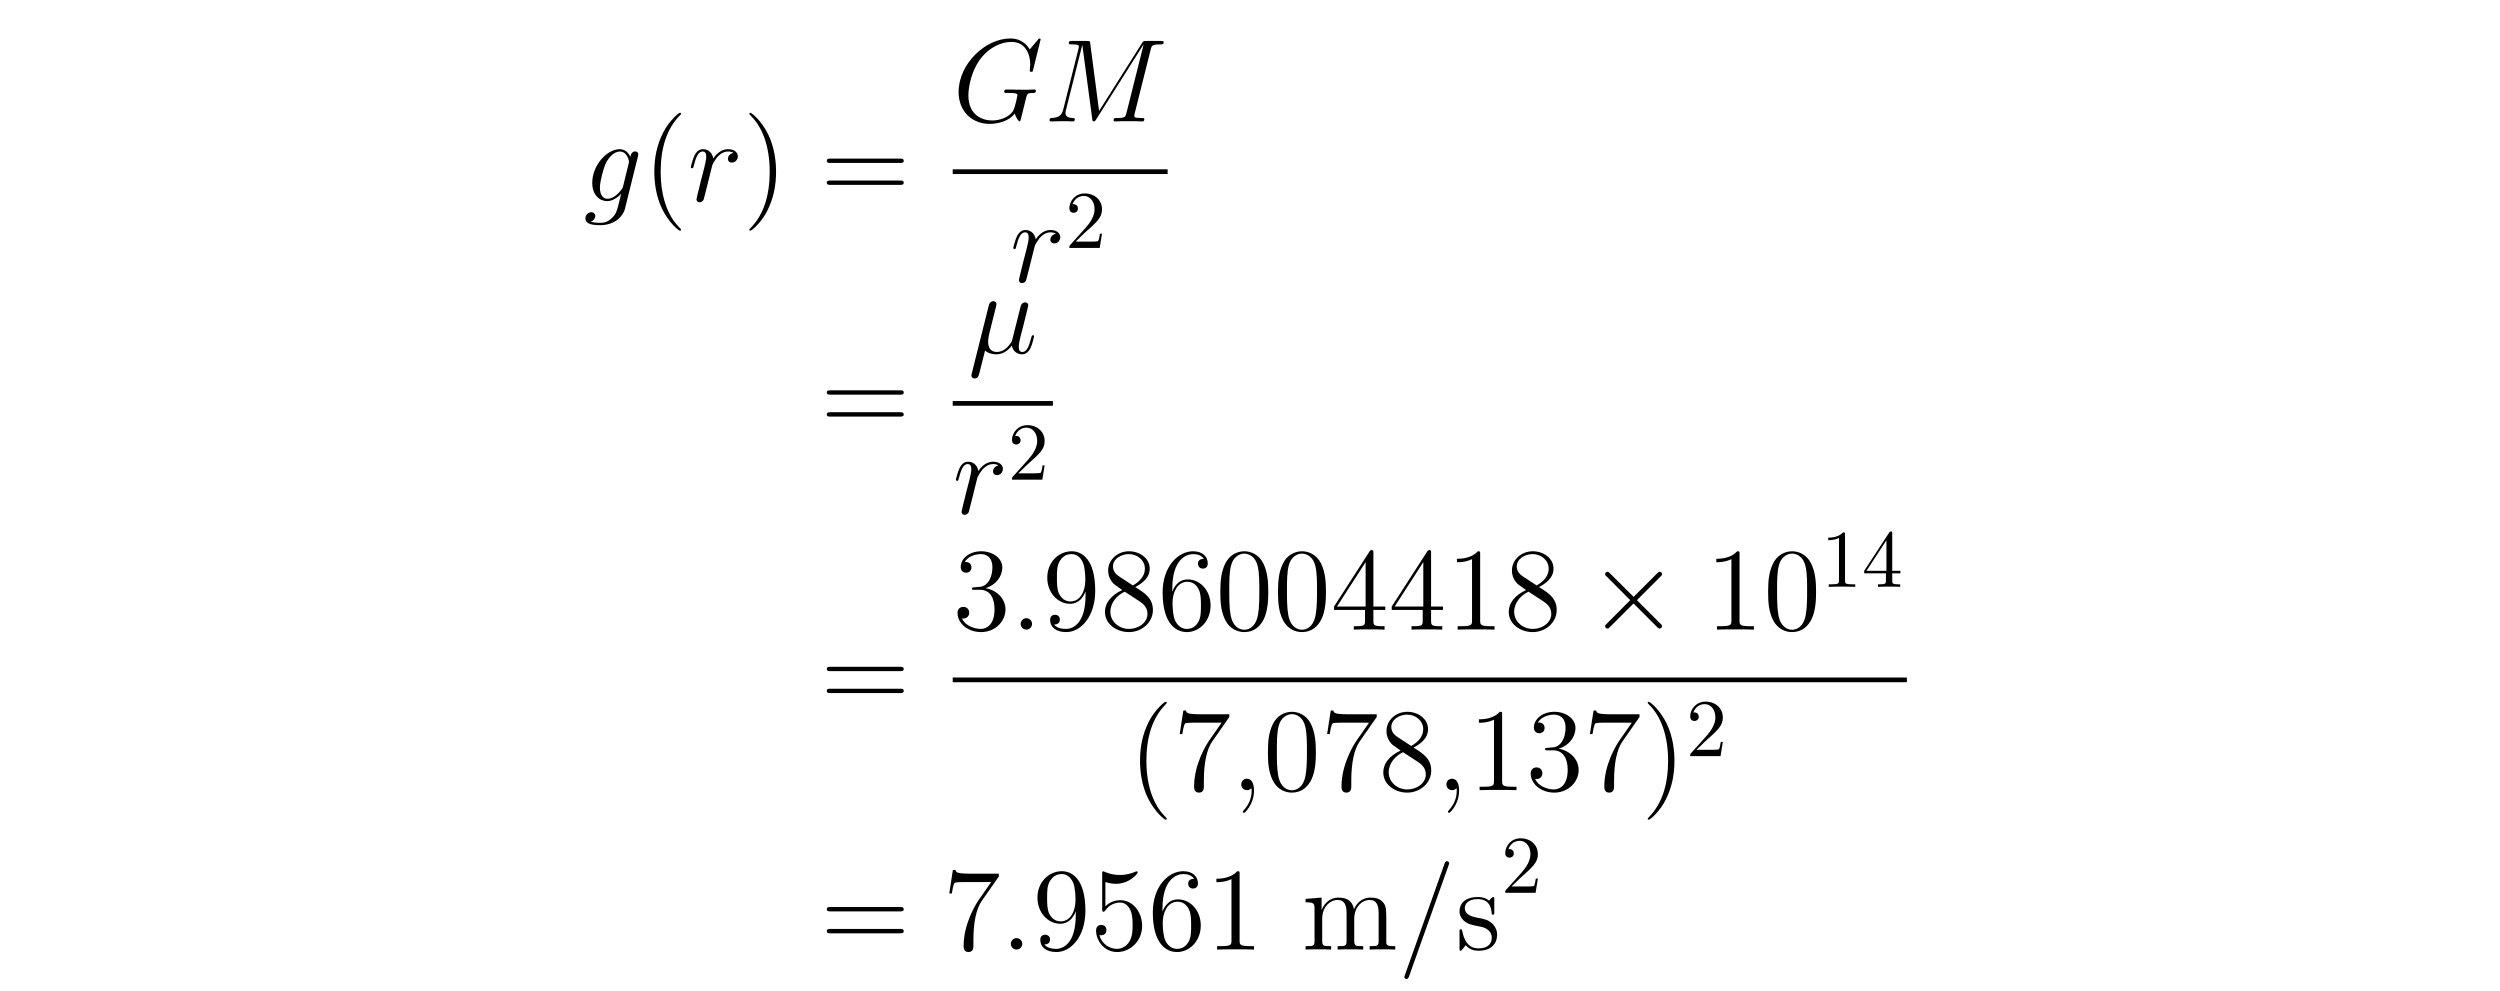
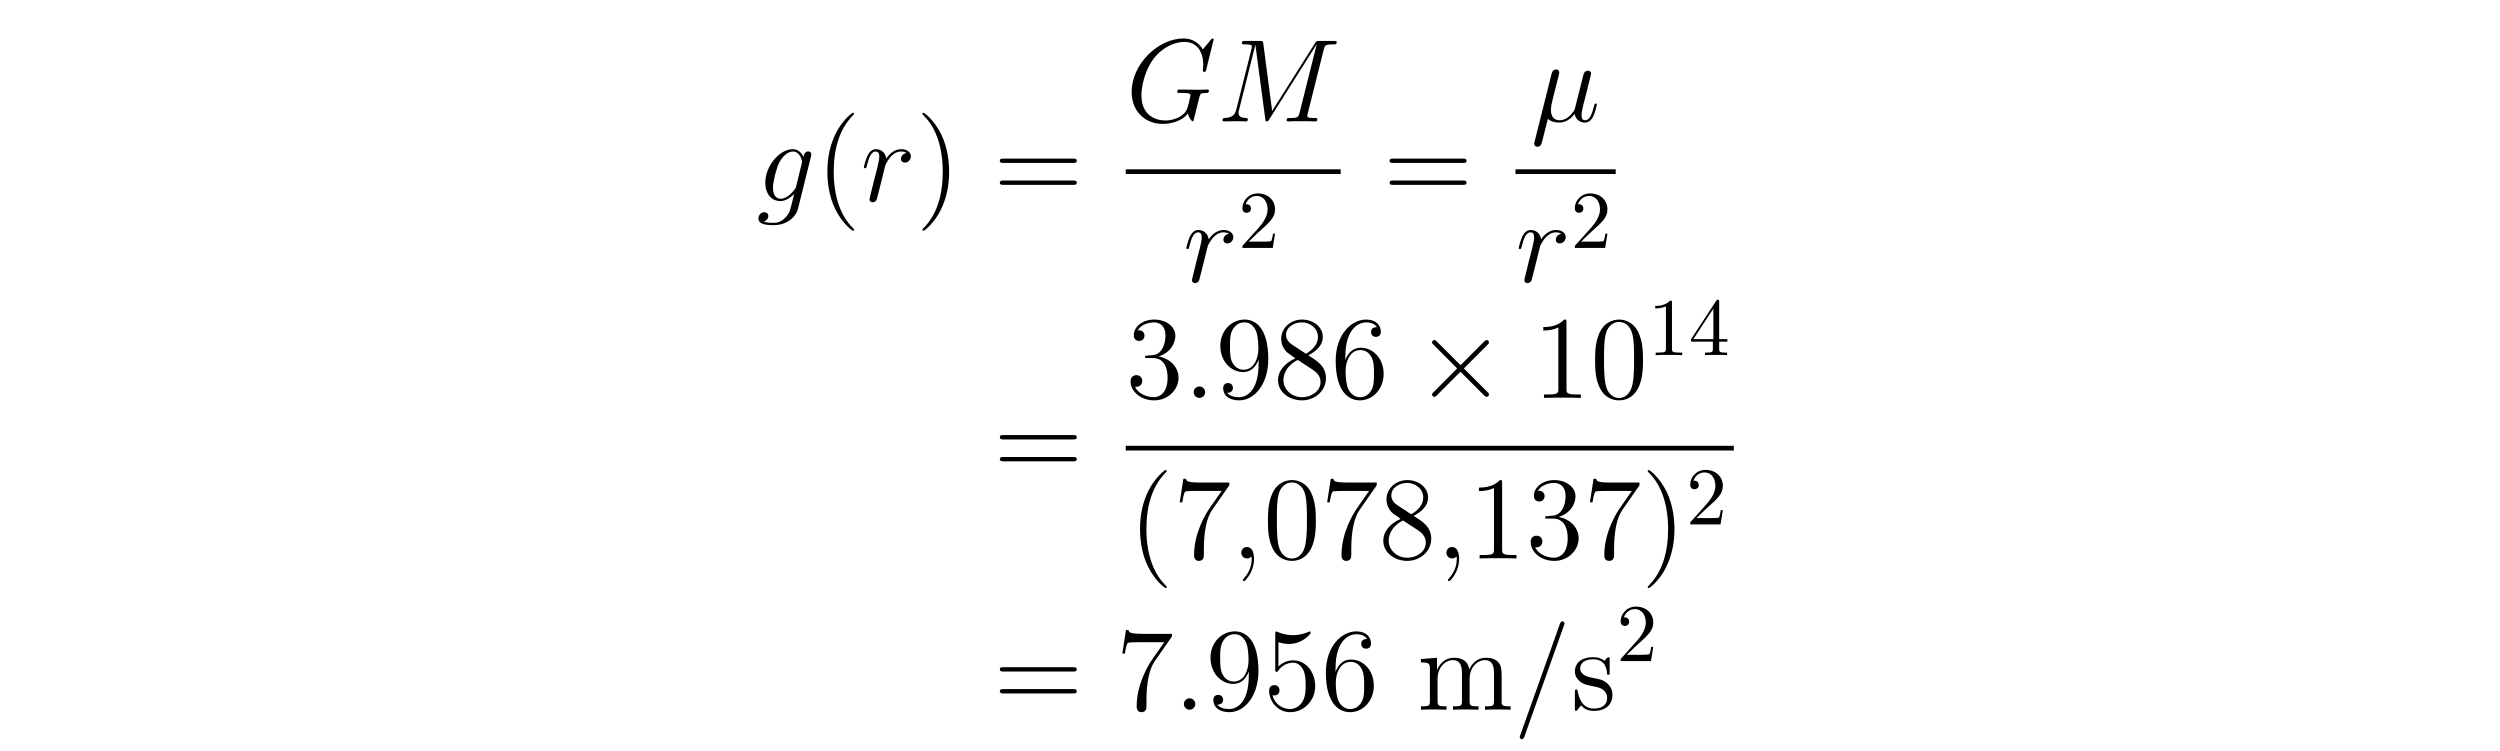
- <svg xmlns="http://www.w3.org/2000/svg" xmlns:xlink="http://www.w3.org/1999/xlink" version="1.1" width="304.398pt" height="120.55pt" viewBox="0 -63.264 304.398 120.55">
+ <svg xmlns="http://www.w3.org/2000/svg" xmlns:xlink="http://www.w3.org/1999/xlink" version="1.1" width="304.398pt" height="91.346pt" viewBox="0 -48.662 304.398 91.346">
  <defs>
    <path id="g0-2" d="M5.581-3.988L2.711-6.843C2.539-7.015 2.511-7.044 2.396-7.044C2.252-7.044 2.109-6.915 2.109-6.757C2.109-6.657 2.138-6.628 2.295-6.47L5.165-3.587L2.295-.703C2.138-.545 2.109-.516 2.109-.416C2.109-.258 2.252-.129 2.396-.129C2.511-.129 2.539-.158 2.711-.33L5.566-3.185L8.536-.215C8.565-.201 8.665-.129 8.751-.129C8.923-.129 9.038-.258 9.038-.416C9.038-.445 9.038-.502 8.995-.574C8.981-.603 6.7-2.855 5.982-3.587L8.608-6.212C8.679-6.298 8.895-6.484 8.966-6.571C8.981-6.599 9.038-6.657 9.038-6.757C9.038-6.915 8.923-7.044 8.751-7.044C8.636-7.044 8.579-6.987 8.421-6.829L5.581-3.988Z" />
    <path id="g3-49" d="M2.929-6.376C2.929-6.615 2.929-6.635 2.7-6.635C2.082-5.998 1.205-5.998 .887-5.998V-5.689C1.086-5.689 1.674-5.689 2.192-5.948V-.787C2.192-.428 2.162-.309 1.265-.309H.946V0C1.295-.03 2.162-.03 2.56-.03S3.826-.03 4.174 0V-.309H3.856C2.959-.309 2.929-.418 2.929-.787V-6.376Z" />
    <path id="g3-50" d="M1.265-.767L2.321-1.793C3.875-3.168 4.473-3.706 4.473-4.702C4.473-5.838 3.577-6.635 2.361-6.635C1.235-6.635 .498-5.719 .498-4.832C.498-4.274 .996-4.274 1.026-4.274C1.196-4.274 1.544-4.394 1.544-4.802C1.544-5.061 1.365-5.32 1.016-5.32C.936-5.32 .917-5.32 .887-5.31C1.116-5.958 1.654-6.326 2.232-6.326C3.138-6.326 3.567-5.519 3.567-4.702C3.567-3.905 3.068-3.118 2.521-2.501L.608-.369C.498-.259 .498-.239 .498 0H4.194L4.473-1.733H4.224C4.174-1.435 4.105-.996 4.005-.847C3.935-.767 3.278-.767 3.059-.767H1.265Z" />
    <path id="g3-52" d="M2.929-1.644V-.777C2.929-.418 2.909-.309 2.172-.309H1.963V0C2.371-.03 2.889-.03 3.308-.03S4.254-.03 4.663 0V-.309H4.453C3.716-.309 3.696-.418 3.696-.777V-1.644H4.692V-1.953H3.696V-6.486C3.696-6.685 3.696-6.745 3.537-6.745C3.447-6.745 3.417-6.745 3.337-6.625L.279-1.953V-1.644H2.929ZM2.989-1.953H.558L2.989-5.669V-1.953Z" />
    <path id="g2-40" d="M4.663 3.486C4.663 3.443 4.663 3.414 4.419 3.171C2.984 1.722 2.181-.646 2.181-3.572C2.181-6.355 2.855-8.751 4.519-10.444C4.663-10.573 4.663-10.602 4.663-10.645C4.663-10.731 4.591-10.76 4.533-10.76C4.347-10.76 3.171-9.727 2.468-8.321C1.736-6.872 1.406-5.337 1.406-3.572C1.406-2.295 1.607-.588 2.353 .947C3.199 2.668 4.376 3.601 4.533 3.601C4.591 3.601 4.663 3.572 4.663 3.486Z" />
    <path id="g2-41" d="M4.046-3.572C4.046-4.663 3.902-6.441 3.099-8.106C2.252-9.827 1.076-10.76 .918-10.76C.861-10.76 .789-10.731 .789-10.645C.789-10.602 .789-10.573 1.033-10.329C2.468-8.88 3.271-6.513 3.271-3.587C3.271-.803 2.597 1.592 .933 3.285C.789 3.414 .789 3.443 .789 3.486C.789 3.572 .861 3.601 .918 3.601C1.105 3.601 2.281 2.568 2.984 1.162C3.716-.301 4.046-1.851 4.046-3.572Z" />
    <path id="g2-48" d="M6.427-4.591C6.427-5.782 6.355-6.944 5.839-8.034C5.251-9.225 4.218-9.54 3.515-9.54C2.683-9.54 1.664-9.124 1.133-7.933C.732-7.03 .588-6.14 .588-4.591C.588-3.199 .689-2.152 1.205-1.133C1.765-.043 2.754 .301 3.5 .301C4.749 .301 5.466-.445 5.882-1.277C6.398-2.353 6.427-3.759 6.427-4.591ZM3.5 .014C3.041 .014 2.109-.244 1.836-1.808C1.679-2.668 1.679-3.759 1.679-4.763C1.679-5.939 1.679-7.001 1.908-7.847C2.152-8.809 2.884-9.253 3.5-9.253C4.046-9.253 4.878-8.923 5.15-7.69C5.337-6.872 5.337-5.738 5.337-4.763C5.337-3.802 5.337-2.711 5.179-1.836C4.906-.258 4.003 .014 3.5 .014Z" />
    <path id="g2-49" d="M4.132-9.196C4.132-9.526 4.132-9.54 3.845-9.54C3.5-9.153 2.783-8.622 1.306-8.622V-8.206C1.635-8.206 2.353-8.206 3.142-8.579V-1.105C3.142-.588 3.099-.416 1.836-.416H1.392V0C1.779-.029 3.171-.029 3.644-.029S5.495-.029 5.882 0V-.416H5.437C4.175-.416 4.132-.588 4.132-1.105V-9.196Z" />
    <path id="g2-51" d="M2.64-5.15C2.396-5.136 2.338-5.122 2.338-4.992C2.338-4.849 2.41-4.849 2.668-4.849H3.328C4.548-4.849 5.093-3.845 5.093-2.468C5.093-.588 4.117-.086 3.414-.086C2.726-.086 1.549-.416 1.133-1.363C1.592-1.291 2.008-1.549 2.008-2.066C2.008-2.482 1.707-2.769 1.306-2.769C.961-2.769 .588-2.568 .588-2.023C.588-.746 1.865 .301 3.457 .301C5.165 .301 6.427-1.004 6.427-2.453C6.427-3.773 5.365-4.806 3.988-5.05C5.236-5.409 6.04-6.456 6.04-7.575C6.04-8.708 4.863-9.54 3.472-9.54C2.037-9.54 .976-8.665 .976-7.618C.976-7.044 1.42-6.929 1.635-6.929C1.937-6.929 2.281-7.144 2.281-7.575C2.281-8.034 1.937-8.235 1.621-8.235C1.535-8.235 1.506-8.235 1.463-8.22C2.008-9.196 3.357-9.196 3.429-9.196C3.902-9.196 4.835-8.981 4.835-7.575C4.835-7.302 4.792-6.499 4.376-5.882C3.945-5.251 3.457-5.208 3.07-5.193L2.64-5.15Z" />
-     <path id="g2-52" d="M5.179-9.339C5.179-9.612 5.179-9.684 4.978-9.684C4.863-9.684 4.82-9.684 4.706-9.512L.387-2.812V-2.396H4.16V-1.09C4.16-.56 4.132-.416 3.084-.416H2.798V0C3.127-.029 4.261-.029 4.663-.029S6.212-.029 6.542 0V-.416H6.255C5.222-.416 5.179-.56 5.179-1.09V-2.396H6.628V-2.812H5.179V-9.339ZM4.232-8.22V-2.812H.746L4.232-8.22Z" />
    <path id="g2-53" d="M1.836-8.22C2.453-8.02 2.955-8.005 3.113-8.005C4.734-8.005 5.767-9.196 5.767-9.397C5.767-9.454 5.738-9.526 5.652-9.526C5.624-9.526 5.595-9.526 5.466-9.468C4.663-9.124 3.974-9.081 3.601-9.081C2.654-9.081 1.98-9.368 1.707-9.483C1.607-9.526 1.578-9.526 1.564-9.526C1.449-9.526 1.449-9.44 1.449-9.21V-4.949C1.449-4.691 1.449-4.605 1.621-4.605C1.693-4.605 1.707-4.619 1.851-4.792C2.252-5.38 2.927-5.724 3.644-5.724C4.404-5.724 4.777-5.021 4.892-4.777C5.136-4.218 5.15-3.515 5.15-2.97S5.15-1.607 4.749-.961C4.433-.445 3.873-.086 3.242-.086C2.295-.086 1.363-.732 1.105-1.779C1.176-1.75 1.262-1.736 1.334-1.736C1.578-1.736 1.965-1.879 1.965-2.367C1.965-2.769 1.693-2.998 1.334-2.998C1.076-2.998 .703-2.869 .703-2.31C.703-1.09 1.679 .301 3.271 .301C4.892 .301 6.312-1.062 6.312-2.884C6.312-4.591 5.165-6.011 3.658-6.011C2.841-6.011 2.209-5.652 1.836-5.251V-8.22Z" />
    <path id="g2-54" d="M1.765-4.992C1.765-8.622 3.529-9.196 4.304-9.196C4.82-9.196 5.337-9.038 5.609-8.608C5.437-8.608 4.892-8.608 4.892-8.02C4.892-7.704 5.107-7.431 5.48-7.431C5.839-7.431 6.083-7.647 6.083-8.063C6.083-8.809 5.538-9.54 4.29-9.54C2.482-9.54 .588-7.69 .588-4.533C.588-.588 2.31 .301 3.529 .301C5.093 .301 6.427-1.062 6.427-2.927C6.427-4.835 5.093-6.111 3.658-6.111C2.381-6.111 1.908-5.007 1.765-4.605V-4.992ZM3.529-.086C2.625-.086 2.195-.889 2.066-1.191C1.937-1.564 1.793-2.267 1.793-3.271C1.793-4.404 2.31-5.825 3.601-5.825C4.39-5.825 4.806-5.294 5.021-4.806C5.251-4.275 5.251-3.558 5.251-2.941C5.251-2.209 5.251-1.564 4.978-1.019C4.619-.33 4.103-.086 3.529-.086Z" />
    <path id="g2-55" d="M6.814-8.909V-9.239H3.357C1.621-9.239 1.592-9.425 1.535-9.698H1.219L.775-6.829H1.09C1.133-7.087 1.262-7.976 1.449-8.134C1.564-8.22 2.64-8.22 2.841-8.22H5.882L4.361-6.04C3.974-5.48 2.525-3.127 2.525-.43C2.525-.273 2.525 .301 3.113 .301C3.716 .301 3.716-.258 3.716-.445V-1.162C3.716-3.3 4.06-4.964 4.734-5.925L6.814-8.909Z" />
    <path id="g2-56" d="M4.275-5.179C4.992-5.566 6.04-6.226 6.04-7.431C6.04-8.679 4.835-9.54 3.515-9.54C2.095-9.54 .976-8.493 .976-7.187C.976-6.7 1.119-6.212 1.521-5.724C1.679-5.538 1.693-5.523 2.697-4.82C1.306-4.175 .588-3.214 .588-2.166C.588-.646 2.037 .301 3.5 .301C5.093 .301 6.427-.875 6.427-2.381C6.427-3.845 5.394-4.49 4.275-5.179ZM2.324-6.47C2.138-6.599 1.564-6.972 1.564-7.675C1.564-8.608 2.539-9.196 3.5-9.196C4.533-9.196 5.452-8.45 5.452-7.417C5.452-6.542 4.82-5.839 3.988-5.38L2.324-6.47ZM2.998-4.619L4.734-3.486C5.107-3.242 5.767-2.798 5.767-1.922C5.767-.832 4.663-.086 3.515-.086C2.295-.086 1.248-.976 1.248-2.166C1.248-3.285 2.066-4.189 2.998-4.619Z" />
    <path id="g2-57" d="M5.251-4.175C5.251-.789 3.744-.086 2.884-.086C2.539-.086 1.779-.129 1.42-.631H1.506C1.607-.603 2.123-.689 2.123-1.219C2.123-1.535 1.908-1.808 1.535-1.808S.933-1.564 .933-1.191C.933-.301 1.65 .301 2.898 .301C4.691 .301 6.427-1.607 6.427-4.72C6.427-8.579 4.82-9.54 3.558-9.54C1.98-9.54 .588-8.22 .588-6.327S1.922-3.142 3.357-3.142C4.419-3.142 4.964-3.917 5.251-4.648V-4.175ZM3.414-3.429C2.511-3.429 2.123-4.16 1.994-4.433C1.765-4.978 1.765-5.667 1.765-6.312C1.765-7.116 1.765-7.804 2.138-8.393C2.396-8.78 2.783-9.196 3.558-9.196C4.376-9.196 4.792-8.479 4.935-8.149C5.222-7.446 5.222-6.226 5.222-6.011C5.222-4.806 4.677-3.429 3.414-3.429Z" />
    <path id="g2-61" d="M9.684-4.648C9.885-4.648 10.143-4.648 10.143-4.906C10.143-5.179 9.899-5.179 9.684-5.179H1.234C1.033-5.179 .775-5.179 .775-4.921C.775-4.648 1.019-4.648 1.234-4.648H9.684ZM9.684-1.98C9.885-1.98 10.143-1.98 10.143-2.238C10.143-2.511 9.899-2.511 9.684-2.511H1.234C1.033-2.511 .775-2.511 .775-2.252C.775-1.98 1.019-1.98 1.234-1.98H9.684Z" />
    <path id="g2-109" d="M10.286-3.486C10.286-4.82 10.286-5.222 9.956-5.681C9.54-6.241 8.866-6.327 8.378-6.327C7.187-6.327 6.585-5.466 6.355-4.906C6.155-6.011 5.38-6.327 4.476-6.327C3.084-6.327 2.539-5.136 2.425-4.849H2.41V-6.327L.459-6.169V-5.753C1.435-5.753 1.549-5.652 1.549-4.949V-1.062C1.549-.416 1.392-.416 .459-.416V0C.832-.029 1.607-.029 2.008-.029C2.425-.029 3.199-.029 3.572 0V-.416C2.654-.416 2.482-.416 2.482-1.062V-3.73C2.482-5.236 3.472-6.04 4.361-6.04S5.452-5.308 5.452-4.433V-1.062C5.452-.416 5.294-.416 4.361-.416V0C4.734-.029 5.509-.029 5.911-.029C6.327-.029 7.101-.029 7.474 0V-.416C6.556-.416 6.384-.416 6.384-1.062V-3.73C6.384-5.236 7.374-6.04 8.263-6.04S9.354-5.308 9.354-4.433V-1.062C9.354-.416 9.196-.416 8.263-.416V0C8.636-.029 9.411-.029 9.813-.029C10.229-.029 11.004-.029 11.377 0V-.416C10.659-.416 10.301-.416 10.286-.846V-3.486Z" />
    <path id="g2-115" d="M4.706-6.068C4.706-6.327 4.706-6.398 4.562-6.398C4.447-6.398 4.175-6.083 4.074-5.954C3.63-6.312 3.185-6.398 2.726-6.398C.99-6.398 .473-5.452 .473-4.663C.473-4.505 .473-4.003 1.019-3.5C1.478-3.099 1.965-2.998 2.625-2.869C3.414-2.711 3.601-2.668 3.96-2.381C4.218-2.166 4.404-1.851 4.404-1.449C4.404-.832 4.046-.143 2.783-.143C1.836-.143 1.148-.689 .832-2.123C.775-2.381 .775-2.396 .76-2.41C.732-2.468 .674-2.468 .631-2.468C.473-2.468 .473-2.396 .473-2.138V-.187C.473 .072 .473 .143 .617 .143C.689 .143 .703 .129 .947-.172C1.019-.273 1.019-.301 1.234-.531C1.779 .143 2.554 .143 2.798 .143C4.304 .143 5.05-.689 5.05-1.822C5.05-2.597 4.576-3.056 4.447-3.185C3.931-3.63 3.544-3.716 2.597-3.888C2.166-3.974 1.119-4.175 1.119-5.036C1.119-5.48 1.42-6.14 2.711-6.14C4.275-6.14 4.361-4.806 4.39-4.361C4.404-4.246 4.505-4.246 4.548-4.246C4.706-4.246 4.706-4.318 4.706-4.576V-6.068Z" />
    <path id="g1-22" d="M2.066-.316C2.425 .014 2.955 .143 3.443 .143C4.361 .143 4.992-.473 5.322-.918C5.466-.158 6.068 .143 6.571 .143C7.001 .143 7.345-.115 7.603-.631C7.833-1.119 8.034-1.994 8.034-2.052C8.034-2.123 7.976-2.181 7.89-2.181C7.761-2.181 7.747-2.109 7.69-1.894C7.474-1.047 7.202-.143 6.614-.143C6.198-.143 6.169-.516 6.169-.803C6.169-1.133 6.298-1.65 6.398-2.08L6.8-3.63C6.857-3.902 7.015-4.548 7.087-4.806C7.173-5.15 7.331-5.767 7.331-5.825C7.331-6.04 7.159-6.183 6.944-6.183C6.814-6.183 6.513-6.126 6.398-5.695L5.394-1.707C5.322-1.42 5.322-1.392 5.136-1.162C4.964-.918 4.404-.143 3.5-.143C2.697-.143 2.439-.732 2.439-1.406C2.439-1.822 2.568-2.324 2.625-2.568L3.271-5.15C3.343-5.423 3.457-5.882 3.457-5.968C3.457-6.198 3.271-6.327 3.084-6.327C2.955-6.327 2.64-6.284 2.525-5.825L.445 2.482C.43 2.554 .402 2.64 .402 2.726C.402 2.941 .574 3.084 .789 3.084C1.205 3.084 1.291 2.754 1.392 2.353L2.066-.316Z" />
    <path id="g1-58" d="M2.64-.689C2.64-1.105 2.295-1.392 1.951-1.392C1.535-1.392 1.248-1.047 1.248-.703C1.248-.287 1.592 0 1.937 0C2.353 0 2.64-.344 2.64-.689Z" />
    <path id="g1-59" d="M2.798 .057C2.798-.775 2.525-1.392 1.937-1.392C1.478-1.392 1.248-1.019 1.248-.703S1.463 0 1.951 0C2.138 0 2.295-.057 2.425-.187C2.453-.215 2.468-.215 2.482-.215C2.511-.215 2.511-.014 2.511 .057C2.511 .531 2.425 1.463 1.592 2.396C1.435 2.568 1.435 2.597 1.435 2.625C1.435 2.697 1.506 2.769 1.578 2.769C1.693 2.769 2.798 1.707 2.798 .057Z" />
    <path id="g1-61" d="M6.155-10.229C6.155-10.243 6.241-10.458 6.241-10.487C6.241-10.659 6.097-10.76 5.982-10.76C5.911-10.76 5.782-10.76 5.667-10.444L.861 3.056C.861 3.07 .775 3.285 .775 3.314C.775 3.486 .918 3.587 1.033 3.587C1.119 3.587 1.248 3.572 1.349 3.271L6.155-10.229Z" />
    <path id="g1-71" d="M10.702-9.971C10.702-10.1 10.602-10.1 10.573-10.1S10.487-10.1 10.372-9.956L9.382-8.766C9.311-8.88 9.024-9.382 8.464-9.712C7.847-10.1 7.23-10.1 7.015-10.1C3.945-10.1 .717-6.972 .717-3.587C.717-1.219 2.353 .301 4.505 .301C5.538 .301 6.843-.043 7.56-.947C7.718-.402 8.034-.014 8.134-.014C8.206-.014 8.22-.057 8.235-.057C8.249-.086 8.364-.588 8.436-.846L8.665-1.765C8.78-2.238 8.837-2.439 8.938-2.869C9.081-3.414 9.11-3.457 9.899-3.472C9.956-3.472 10.128-3.472 10.128-3.744C10.128-3.888 9.985-3.888 9.942-3.888C9.698-3.888 9.425-3.859 9.167-3.859H8.393C7.79-3.859 7.159-3.888 6.571-3.888C6.441-3.888 6.269-3.888 6.269-3.63C6.269-3.486 6.384-3.486 6.384-3.472H6.743C7.876-3.472 7.876-3.357 7.876-3.142C7.876-3.127 7.603-1.679 7.331-1.248C6.786-.445 5.652-.115 4.806-.115C3.701-.115 1.908-.689 1.908-3.171C1.908-4.132 2.252-6.327 3.644-7.948C4.548-8.981 5.882-9.684 7.144-9.684C8.837-9.684 9.44-8.235 9.44-6.915C9.44-6.685 9.382-6.37 9.382-6.169C9.382-6.04 9.526-6.04 9.569-6.04C9.727-6.04 9.741-6.054 9.798-6.312L10.702-9.971Z" />
    <path id="g1-77" d="M13.026-8.751C13.155-9.239 13.184-9.382 14.203-9.382C14.475-9.382 14.604-9.382 14.604-9.655C14.604-9.798 14.504-9.798 14.231-9.798H12.51C12.151-9.798 12.137-9.784 11.979-9.555L6.743-1.277L5.667-9.483C5.624-9.798 5.609-9.798 5.236-9.798H3.457C3.185-9.798 3.056-9.798 3.056-9.526C3.056-9.382 3.185-9.382 3.4-9.382C4.275-9.382 4.275-9.268 4.275-9.11C4.275-9.081 4.275-8.995 4.218-8.78L2.381-1.463C2.209-.775 1.879-.459 .918-.416C.875-.416 .703-.402 .703-.158C.703 0 .832 0 .889 0C1.176 0 1.908-.029 2.195-.029H2.884C3.084-.029 3.328 0 3.529 0C3.63 0 3.787 0 3.787-.273C3.787-.402 3.644-.416 3.587-.416C3.113-.43 2.654-.516 2.654-1.033C2.654-1.176 2.654-1.191 2.711-1.392L4.691-9.296H4.706L5.896-.387C5.939-.043 5.954 0 6.083 0C6.241 0 6.312-.115 6.384-.244L12.151-9.368H12.166L10.085-1.062C9.956-.56 9.928-.416 8.923-.416C8.651-.416 8.507-.416 8.507-.158C8.507 0 8.636 0 8.722 0C8.966 0 9.253-.029 9.497-.029H11.19C11.434-.029 11.735 0 11.979 0C12.094 0 12.252 0 12.252-.273C12.252-.416 12.123-.416 11.907-.416C11.032-.416 11.032-.531 11.032-.674C11.032-.689 11.032-.789 11.061-.904L13.026-8.751Z" />
    <path id="g1-103" d="M4.849-1.822C4.792-1.592 4.763-1.535 4.576-1.32C3.988-.56 3.386-.287 2.941-.287C2.468-.287 2.023-.66 2.023-1.65C2.023-2.41 2.453-4.017 2.769-4.663C3.185-5.466 3.83-6.04 4.433-6.04C5.38-6.04 5.566-4.863 5.566-4.777L5.523-4.576L4.849-1.822ZM5.738-5.38C5.552-5.796 5.15-6.327 4.433-6.327C2.869-6.327 1.09-4.361 1.09-2.224C1.09-.732 1.994 0 2.912 0C3.673 0 4.347-.603 4.605-.889L4.29 .402C4.089 1.191 4.003 1.549 3.486 2.052C2.898 2.64 2.353 2.64 2.037 2.64C1.607 2.64 1.248 2.611 .889 2.496C1.349 2.367 1.463 1.965 1.463 1.808C1.463 1.578 1.291 1.349 .976 1.349C.631 1.349 .258 1.635 .258 2.109C.258 2.697 .846 2.927 2.066 2.927C3.917 2.927 4.878 1.736 5.064 .961L6.657-5.466C6.7-5.638 6.7-5.667 6.7-5.695C6.7-5.896 6.542-6.054 6.327-6.054C5.982-6.054 5.782-5.767 5.738-5.38Z" />
    <path id="g1-114" d="M5.581-5.868C5.136-5.782 4.906-5.466 4.906-5.15C4.906-4.806 5.179-4.691 5.38-4.691C5.782-4.691 6.111-5.036 6.111-5.466C6.111-5.925 5.667-6.327 4.949-6.327C4.376-6.327 3.716-6.068 3.113-5.193C3.013-5.954 2.439-6.327 1.865-6.327C1.306-6.327 1.019-5.896 .846-5.581C.603-5.064 .387-4.203 .387-4.132C.387-4.074 .445-4.003 .545-4.003C.66-4.003 .674-4.017 .76-4.347C.976-5.208 1.248-6.04 1.822-6.04C2.166-6.04 2.267-5.796 2.267-5.38C2.267-5.064 2.123-4.505 2.023-4.06L1.621-2.511C1.564-2.238 1.406-1.592 1.334-1.334C1.234-.961 1.076-.287 1.076-.215C1.076-.014 1.234 .143 1.449 .143C1.607 .143 1.879 .043 1.965-.244C2.008-.359 2.539-2.525 2.625-2.855C2.697-3.171 2.783-3.472 2.855-3.787C2.912-3.988 2.97-4.218 3.013-4.404C3.056-4.533 3.443-5.236 3.802-5.552C3.974-5.71 4.347-6.04 4.935-6.04C5.165-6.04 5.394-5.997 5.581-5.868Z" />
  </defs>
  <g id="page1">
-     <use x="71.022" y="-38.774" xlink:href="#g1-103" />
-     <use x="78.264" y="-38.774" xlink:href="#g2-40" />
-     <use x="83.726" y="-38.774" xlink:href="#g1-114" />
-     <use x="90.447" y="-38.774" xlink:href="#g2-41" />
-     <use x="99.895" y="-38.774" xlink:href="#g2-61" />
-     <use x="116.001" y="-48.479" xlink:href="#g1-71" />
-     <use x="127.081" y="-48.479" xlink:href="#g1-77" />
-     <rect x="116.001" y="-42.647" height=".574" width="26.169" />
-     <use x="122.985" y="-28.933" xlink:href="#g1-114" />
-     <use x="129.706" y="-33.077" xlink:href="#g3-50" />
-     <use x="99.895" y="-10.56" xlink:href="#g2-61" />
-     <use x="117.875" y="-20.265" xlink:href="#g1-22" />
-     <rect x="116.001" y="-14.434" height=".574" width="12.2" />
-     <use x="116.001" y="-.719" xlink:href="#g1-114" />
-     <use x="122.721" y="-4.864" xlink:href="#g3-50" />
-     <use x="99.895" y="23.103" xlink:href="#g2-61" />
-     <use x="116.001" y="13.398" xlink:href="#g2-51" />
-     <use x="123.024" y="13.398" xlink:href="#g1-58" />
-     <use x="126.926" y="13.398" xlink:href="#g2-57" />
-     <use x="133.95" y="13.398" xlink:href="#g2-56" />
-     <use x="140.973" y="13.398" xlink:href="#g2-54" />
-     <use x="147.997" y="13.398" xlink:href="#g2-48" />
-     <use x="155.021" y="13.398" xlink:href="#g2-48" />
-     <use x="162.044" y="13.398" xlink:href="#g2-52" />
-     <use x="169.068" y="13.398" xlink:href="#g2-52" />
-     <use x="176.091" y="13.398" xlink:href="#g2-49" />
-     <use x="183.115" y="13.398" xlink:href="#g2-56" />
-     <use x="193.327" y="13.398" xlink:href="#g0-2" />
-     <use x="207.673" y="13.398" xlink:href="#g2-49" />
-     <use x="214.696" y="13.398" xlink:href="#g2-48" />
-     <use x="221.72" y="8.192" xlink:href="#g3-49" />
-     <use x="226.701" y="8.192" xlink:href="#g3-52" />
-     <rect x="116.001" y="19.23" height=".574" width="116.18" />
-     <use x="137.404" y="32.944" xlink:href="#g2-40" />
-     <use x="142.866" y="32.944" xlink:href="#g2-55" />
-     <use x="149.89" y="32.944" xlink:href="#g1-59" />
-     <use x="153.792" y="32.944" xlink:href="#g2-48" />
-     <use x="160.816" y="32.944" xlink:href="#g2-55" />
-     <use x="167.839" y="32.944" xlink:href="#g2-56" />
-     <use x="174.863" y="32.944" xlink:href="#g1-59" />
-     <use x="178.765" y="32.944" xlink:href="#g2-49" />
-     <use x="185.788" y="32.944" xlink:href="#g2-51" />
-     <use x="192.812" y="32.944" xlink:href="#g2-55" />
-     <use x="199.835" y="32.944" xlink:href="#g2-41" />
-     <use x="205.298" y="28.799" xlink:href="#g3-50" />
-     <use x="99.895" y="52.354" xlink:href="#g2-61" />
-     <use x="114.805" y="52.354" xlink:href="#g2-55" />
-     <use x="121.829" y="52.354" xlink:href="#g1-58" />
-     <use x="125.731" y="52.354" xlink:href="#g2-57" />
-     <use x="132.754" y="52.354" xlink:href="#g2-53" />
-     <use x="139.778" y="52.354" xlink:href="#g2-54" />
-     <use x="146.802" y="52.354" xlink:href="#g2-49" />
-     <use x="158.507" y="52.354" xlink:href="#g2-109" />
-     <use x="170.213" y="52.354" xlink:href="#g1-61" />
-     <use x="177.237" y="52.354" xlink:href="#g2-115" />
-     <use x="182.778" y="45.441" xlink:href="#g3-50" />
+     <use x="92.093" y="-24.172" xlink:href="#g1-103" />
+     <use x="99.334" y="-24.172" xlink:href="#g2-40" />
+     <use x="104.797" y="-24.172" xlink:href="#g1-114" />
+     <use x="111.518" y="-24.172" xlink:href="#g2-41" />
+     <use x="120.965" y="-24.172" xlink:href="#g2-61" />
+     <use x="137.071" y="-33.877" xlink:href="#g1-71" />
+     <use x="148.152" y="-33.877" xlink:href="#g1-77" />
+     <rect x="137.071" y="-28.046" height=".574" width="26.169" />
+     <use x="144.056" y="-14.331" xlink:href="#g1-114" />
+     <use x="150.776" y="-18.476" xlink:href="#g3-50" />
+     <use x="168.421" y="-24.172" xlink:href="#g2-61" />
+     <use x="186.401" y="-33.877" xlink:href="#g1-22" />
+     <rect x="184.527" y="-28.046" height=".574" width="12.2" />
+     <use x="184.527" y="-14.331" xlink:href="#g1-114" />
+     <use x="191.247" y="-18.476" xlink:href="#g3-50" />
+     <use x="120.965" y="9.491" xlink:href="#g2-61" />
+     <use x="137.071" y="-.214" xlink:href="#g2-51" />
+     <use x="144.095" y="-.214" xlink:href="#g1-58" />
+     <use x="147.997" y="-.214" xlink:href="#g2-57" />
+     <use x="155.021" y="-.214" xlink:href="#g2-56" />
+     <use x="162.044" y="-.214" xlink:href="#g2-54" />
+     <use x="172.256" y="-.214" xlink:href="#g0-2" />
+     <use x="186.602" y="-.214" xlink:href="#g2-49" />
+     <use x="193.626" y="-.214" xlink:href="#g2-48" />
+     <use x="200.649" y="-5.42" xlink:href="#g3-49" />
+     <use x="205.63" y="-5.42" xlink:href="#g3-52" />
+     <rect x="137.071" y="5.618" height=".574" width="74.038" />
+     <use x="137.404" y="19.332" xlink:href="#g2-40" />
+     <use x="142.866" y="19.332" xlink:href="#g2-55" />
+     <use x="149.89" y="19.332" xlink:href="#g1-59" />
+     <use x="153.792" y="19.332" xlink:href="#g2-48" />
+     <use x="160.816" y="19.332" xlink:href="#g2-55" />
+     <use x="167.839" y="19.332" xlink:href="#g2-56" />
+     <use x="174.863" y="19.332" xlink:href="#g1-59" />
+     <use x="178.765" y="19.332" xlink:href="#g2-49" />
+     <use x="185.788" y="19.332" xlink:href="#g2-51" />
+     <use x="192.812" y="19.332" xlink:href="#g2-55" />
+     <use x="199.835" y="19.332" xlink:href="#g2-41" />
+     <use x="205.298" y="15.187" xlink:href="#g3-50" />
+     <use x="120.965" y="37.753" xlink:href="#g2-61" />
+     <use x="135.876" y="37.753" xlink:href="#g2-55" />
+     <use x="142.899" y="37.753" xlink:href="#g1-58" />
+     <use x="146.801" y="37.753" xlink:href="#g2-57" />
+     <use x="153.825" y="37.753" xlink:href="#g2-53" />
+     <use x="160.849" y="37.753" xlink:href="#g2-54" />
+     <use x="172.555" y="37.753" xlink:href="#g2-109" />
+     <use x="184.261" y="37.753" xlink:href="#g1-61" />
+     <use x="191.284" y="37.753" xlink:href="#g2-115" />
+     <use x="196.825" y="31.829" xlink:href="#g3-50" />
  </g>
</svg>
